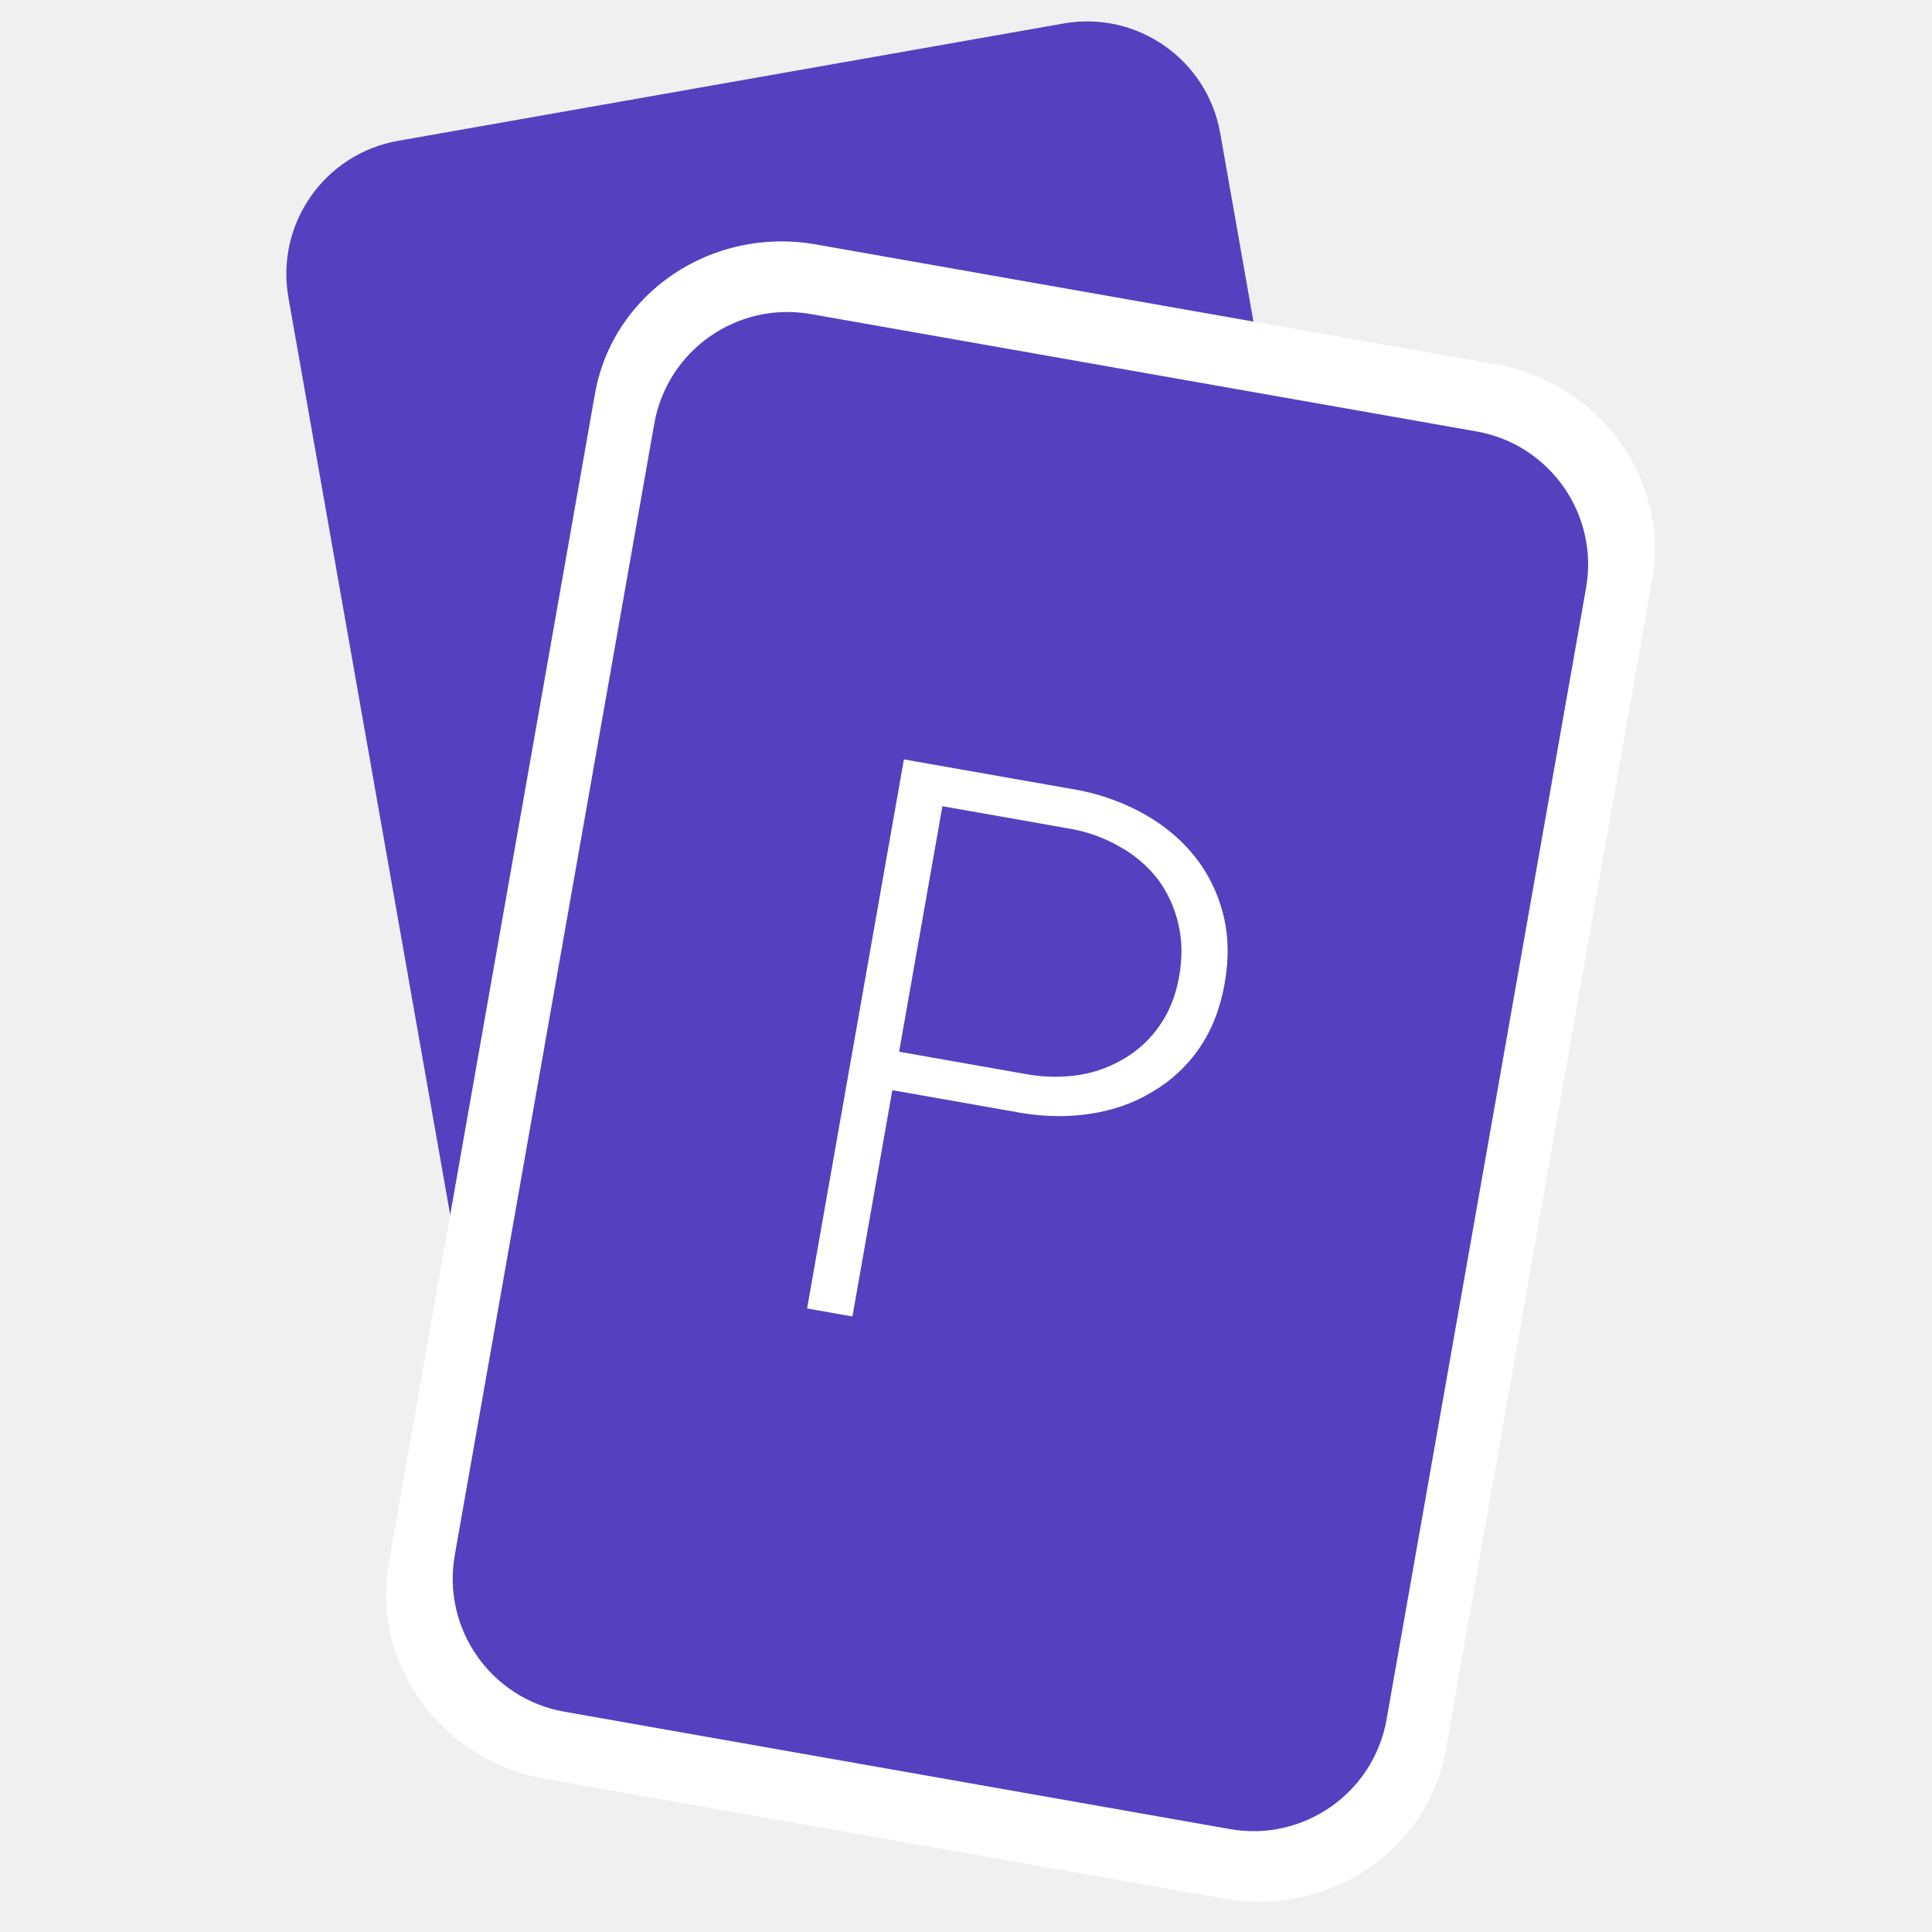
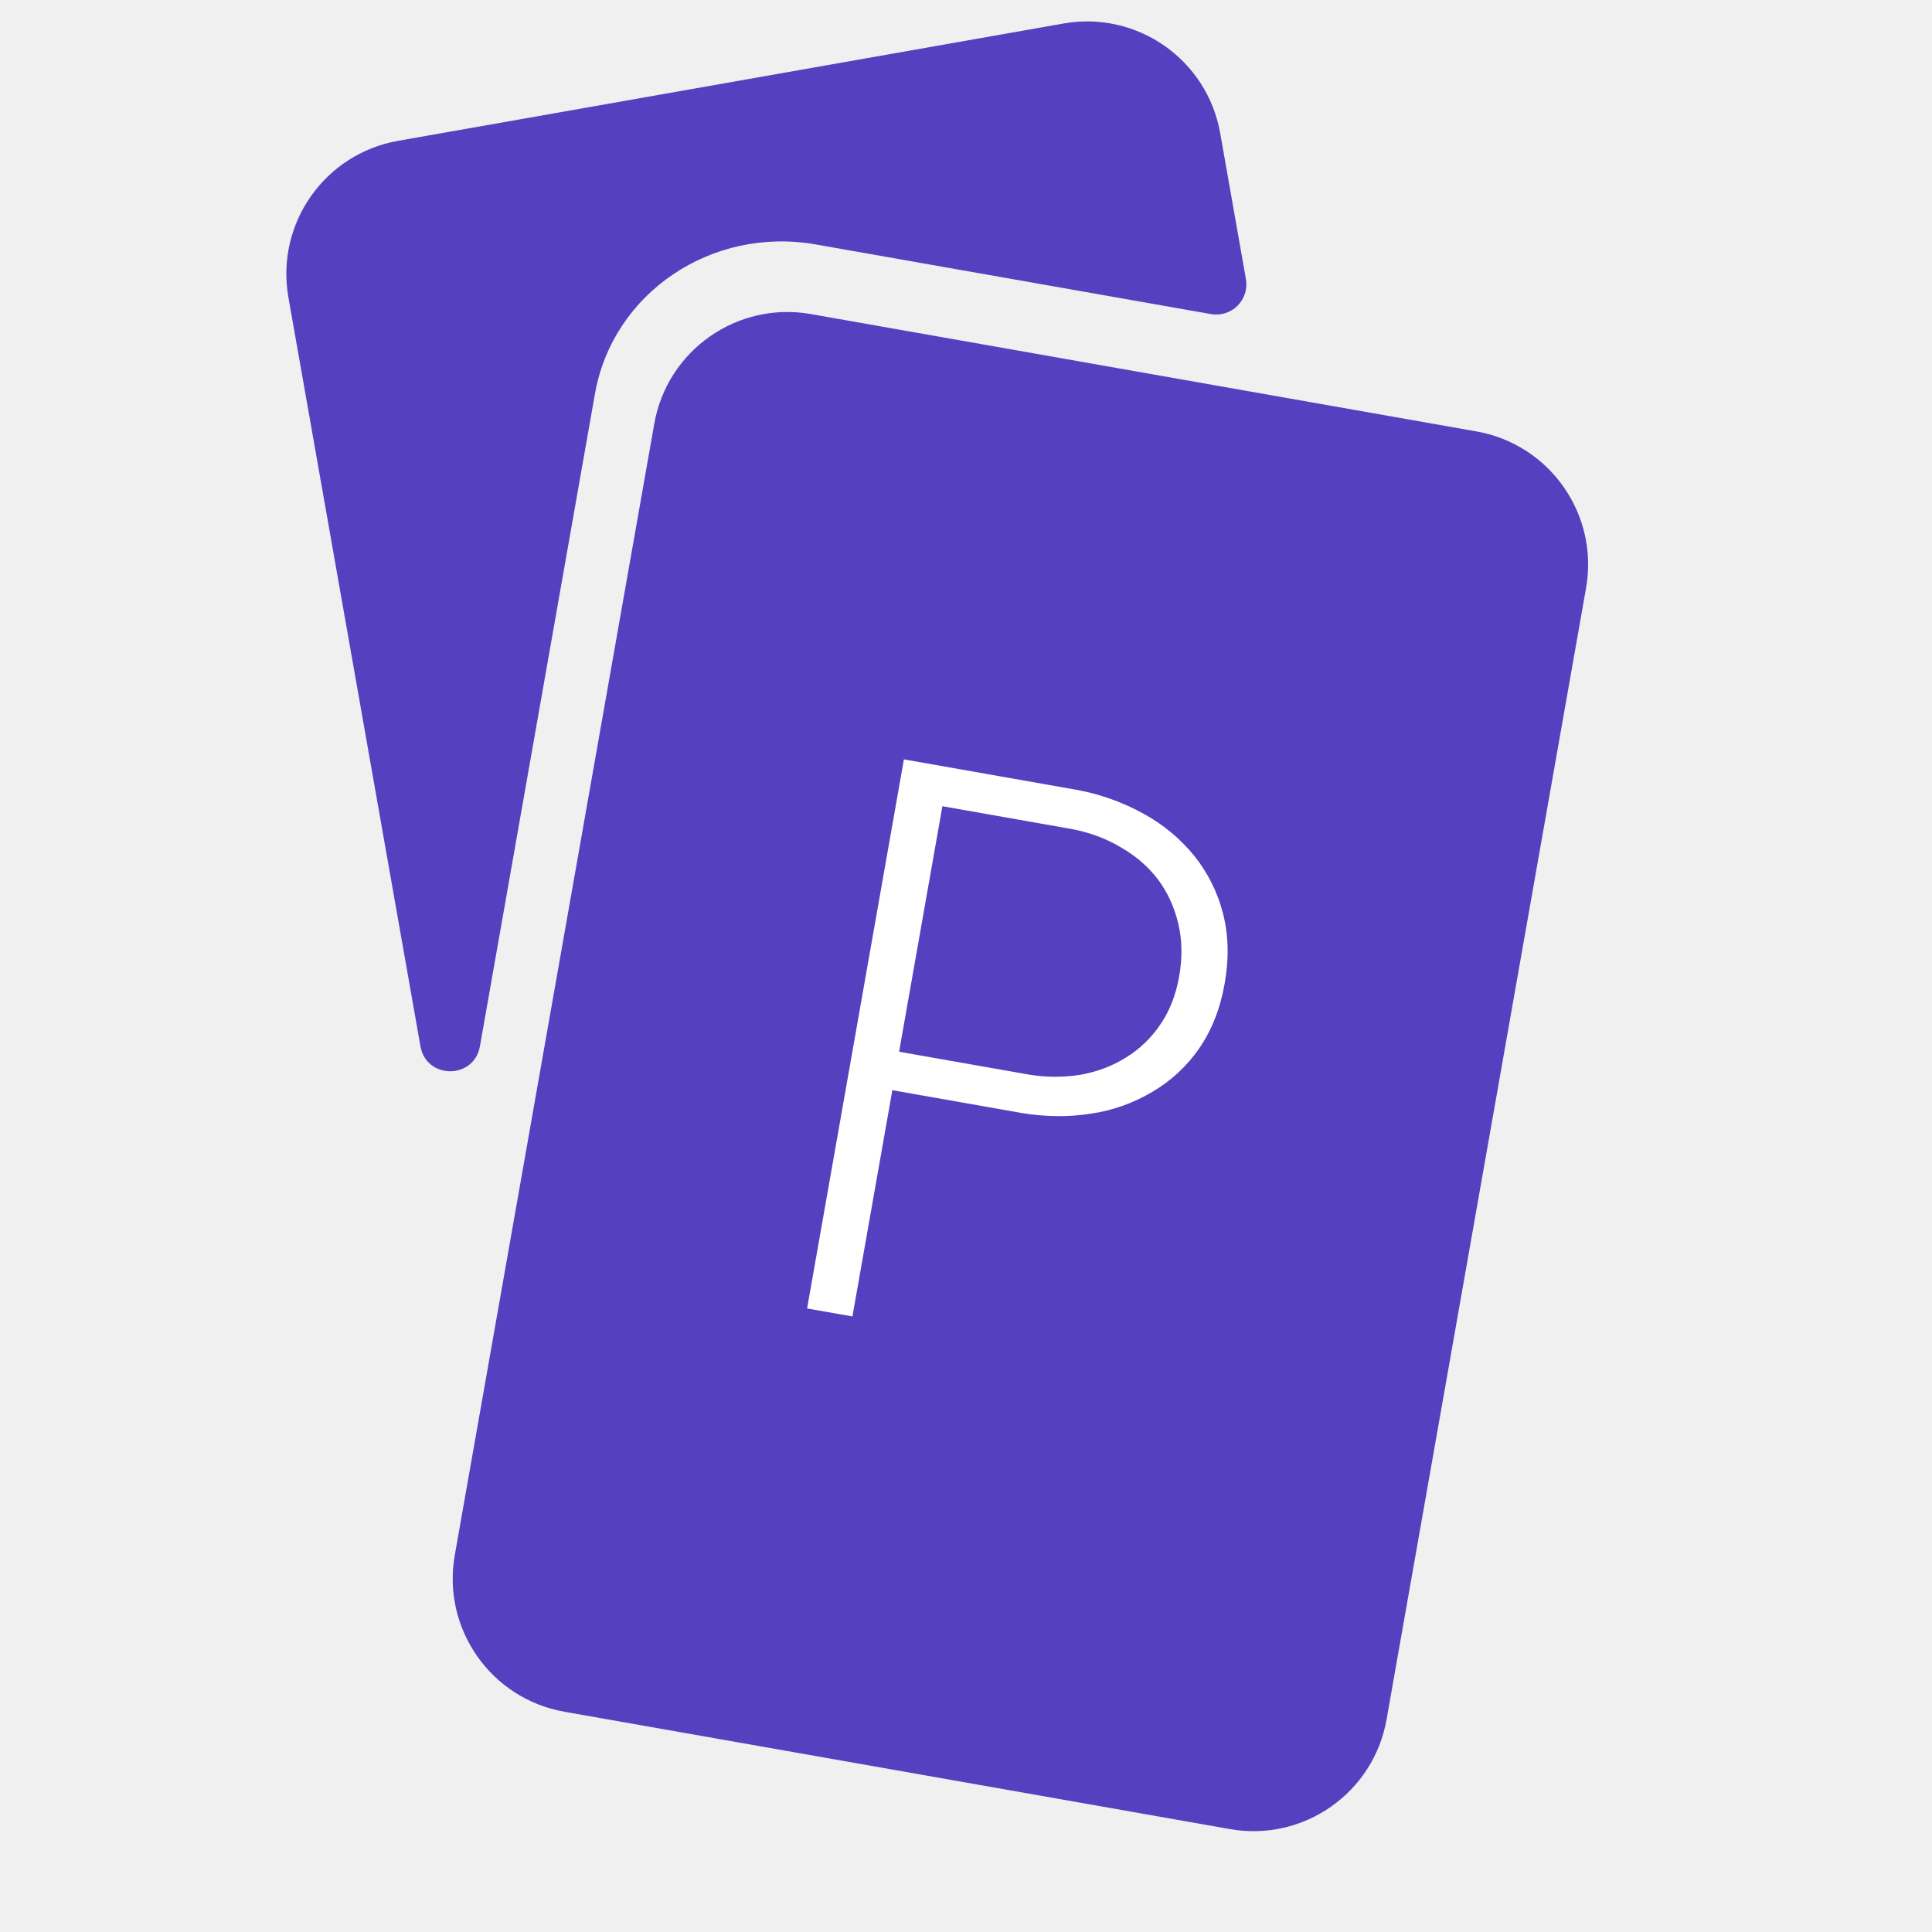
- <svg xmlns="http://www.w3.org/2000/svg" fill="none" viewBox="0 0 113 113">
-   <path fill="#5540BF" d="M16.868 17.395a7.906 7.906 0 016.413-9.158L62.21 1.373a7.906 7.906 0 019.158 6.412l11.669 66.177a7.906 7.906 0 01-6.413 9.159l-38.928 6.864a7.906 7.906 0 01-9.158-6.413L16.868 17.395z" />
-   <path fill="#fff" d="M34.798 23.035c1.04-5.9 6.827-9.813 12.925-8.738l39.745 7.009c6.097 1.075 10.197 6.73 9.156 12.63l-12.057 68.38c-1.04 5.901-6.826 9.812-12.924 8.737l-39.745-7.008c-6.098-1.075-10.197-6.73-9.157-12.63l12.057-68.38z" />
-   <path fill="#5540BF" d="M38.268 24.782a7.905 7.905 0 019.158-6.412l38.928 6.863a7.906 7.906 0 016.412 9.159l-11.668 66.177a7.906 7.906 0 01-9.159 6.412l-38.927-6.864a7.905 7.905 0 01-6.413-9.158l11.669-66.177z" />
-   <path fill="#fff" d="M52.191 63.764l7.555 1.332c1.414.234 2.776.247 4.084.038 1.323-.207 2.517-.633 3.58-1.28a8.578 8.578 0 002.72-2.522c.74-1.067 1.24-2.336 1.499-3.807.262-1.485.228-2.855-.102-4.111a8.883 8.883 0 00-1.663-3.341c-.779-.971-1.753-1.788-2.924-2.449a12.883 12.883 0 00-3.864-1.409l-10.208-1.8-5.663 32.115 2.653.468 2.333-13.234zm.397-2.25l2.532-14.36 7.555 1.333a8.75 8.75 0 012.89 1.078 7.174 7.174 0 012.172 1.884c.557.75.95 1.608 1.178 2.573.23.95.248 1.977.054 3.08s-.569 2.053-1.123 2.85a6.489 6.489 0 01-1.99 1.9 7.412 7.412 0 01-2.66 1.01 9.424 9.424 0 01-3.053-.016l-7.555-1.332z" />
+ <svg xmlns="http://www.w3.org/2000/svg" fill="none" viewBox="0 0 64 64">
+   <path fill="#5540BF" d="M13.186 4.665a4.477 4.477 0 00-3.632 5.187l4.374 24.808c.194 1.102 1.775 1.102 1.97 0l3.81-21.614c.59-3.342 3.867-5.557 7.32-4.948l13.087 2.307a1 1 0 001.158-1.158l-.853-4.838A4.478 4.478 0 0035.233.778L13.186 4.665z" />
+   <path fill="#5540BF" d="M21.674 14.036a4.478 4.478 0 015.187-3.632l22.047 3.887a4.478 4.478 0 013.632 5.188l-6.608 37.48a4.478 4.478 0 01-5.188 3.632l-22.047-3.887a4.477 4.477 0 01-3.632-5.187l6.609-37.481z" />
+   <path fill="#fff" d="M29.56 36.114l4.279.755c.8.132 1.571.14 2.313.02a5.494 5.494 0 002.027-.724 4.86 4.86 0 001.54-1.428c.42-.605.703-1.323.85-2.156.148-.841.128-1.618-.058-2.329a5.03 5.03 0 00-.942-1.892 5.66 5.66 0 00-1.656-1.387 7.298 7.298 0 00-2.189-.798l-5.781-1.02-3.207 18.19 1.502.264 1.322-7.495zm.224-1.274l1.434-8.133 4.28.755c.604.115 1.15.318 1.636.61.496.285.906.64 1.23 1.067.316.425.538.91.667 1.457.13.539.141 1.12.031 1.745-.11.624-.322 1.163-.636 1.614-.304.444-.68.803-1.127 1.076-.449.282-.95.472-1.506.572a5.335 5.335 0 01-1.73-.009l-4.279-.754z" />
</svg>
